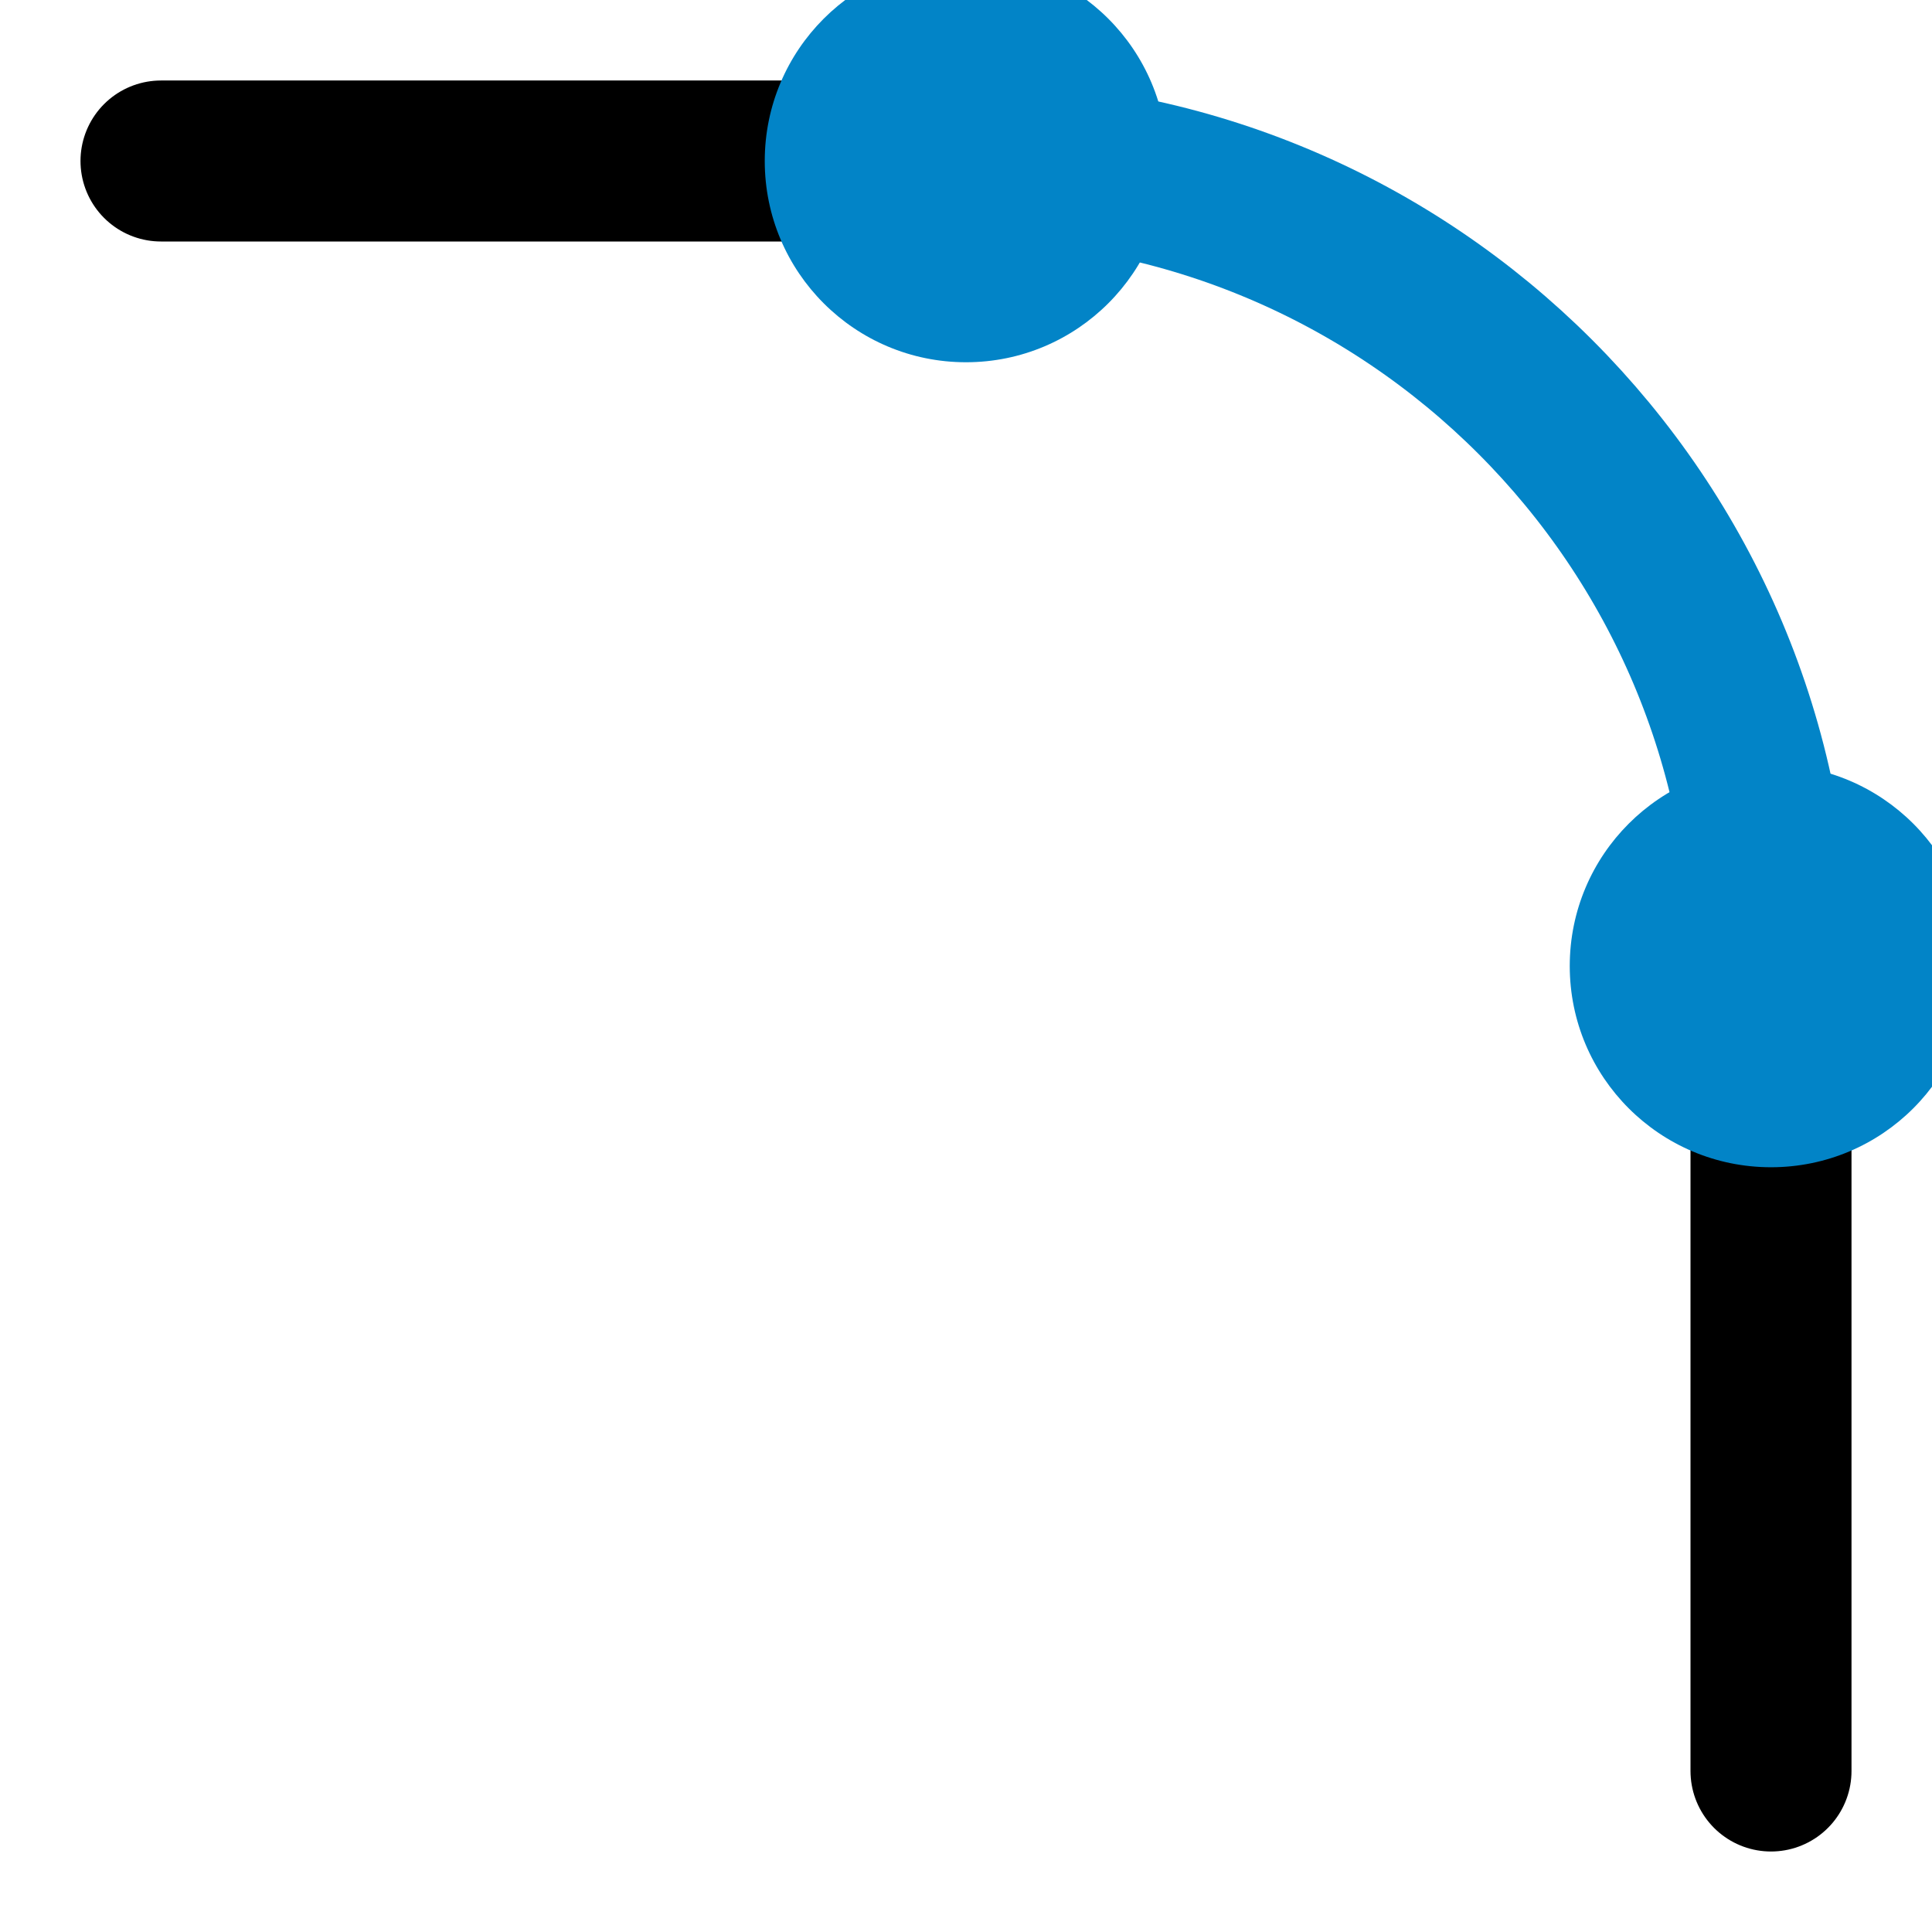
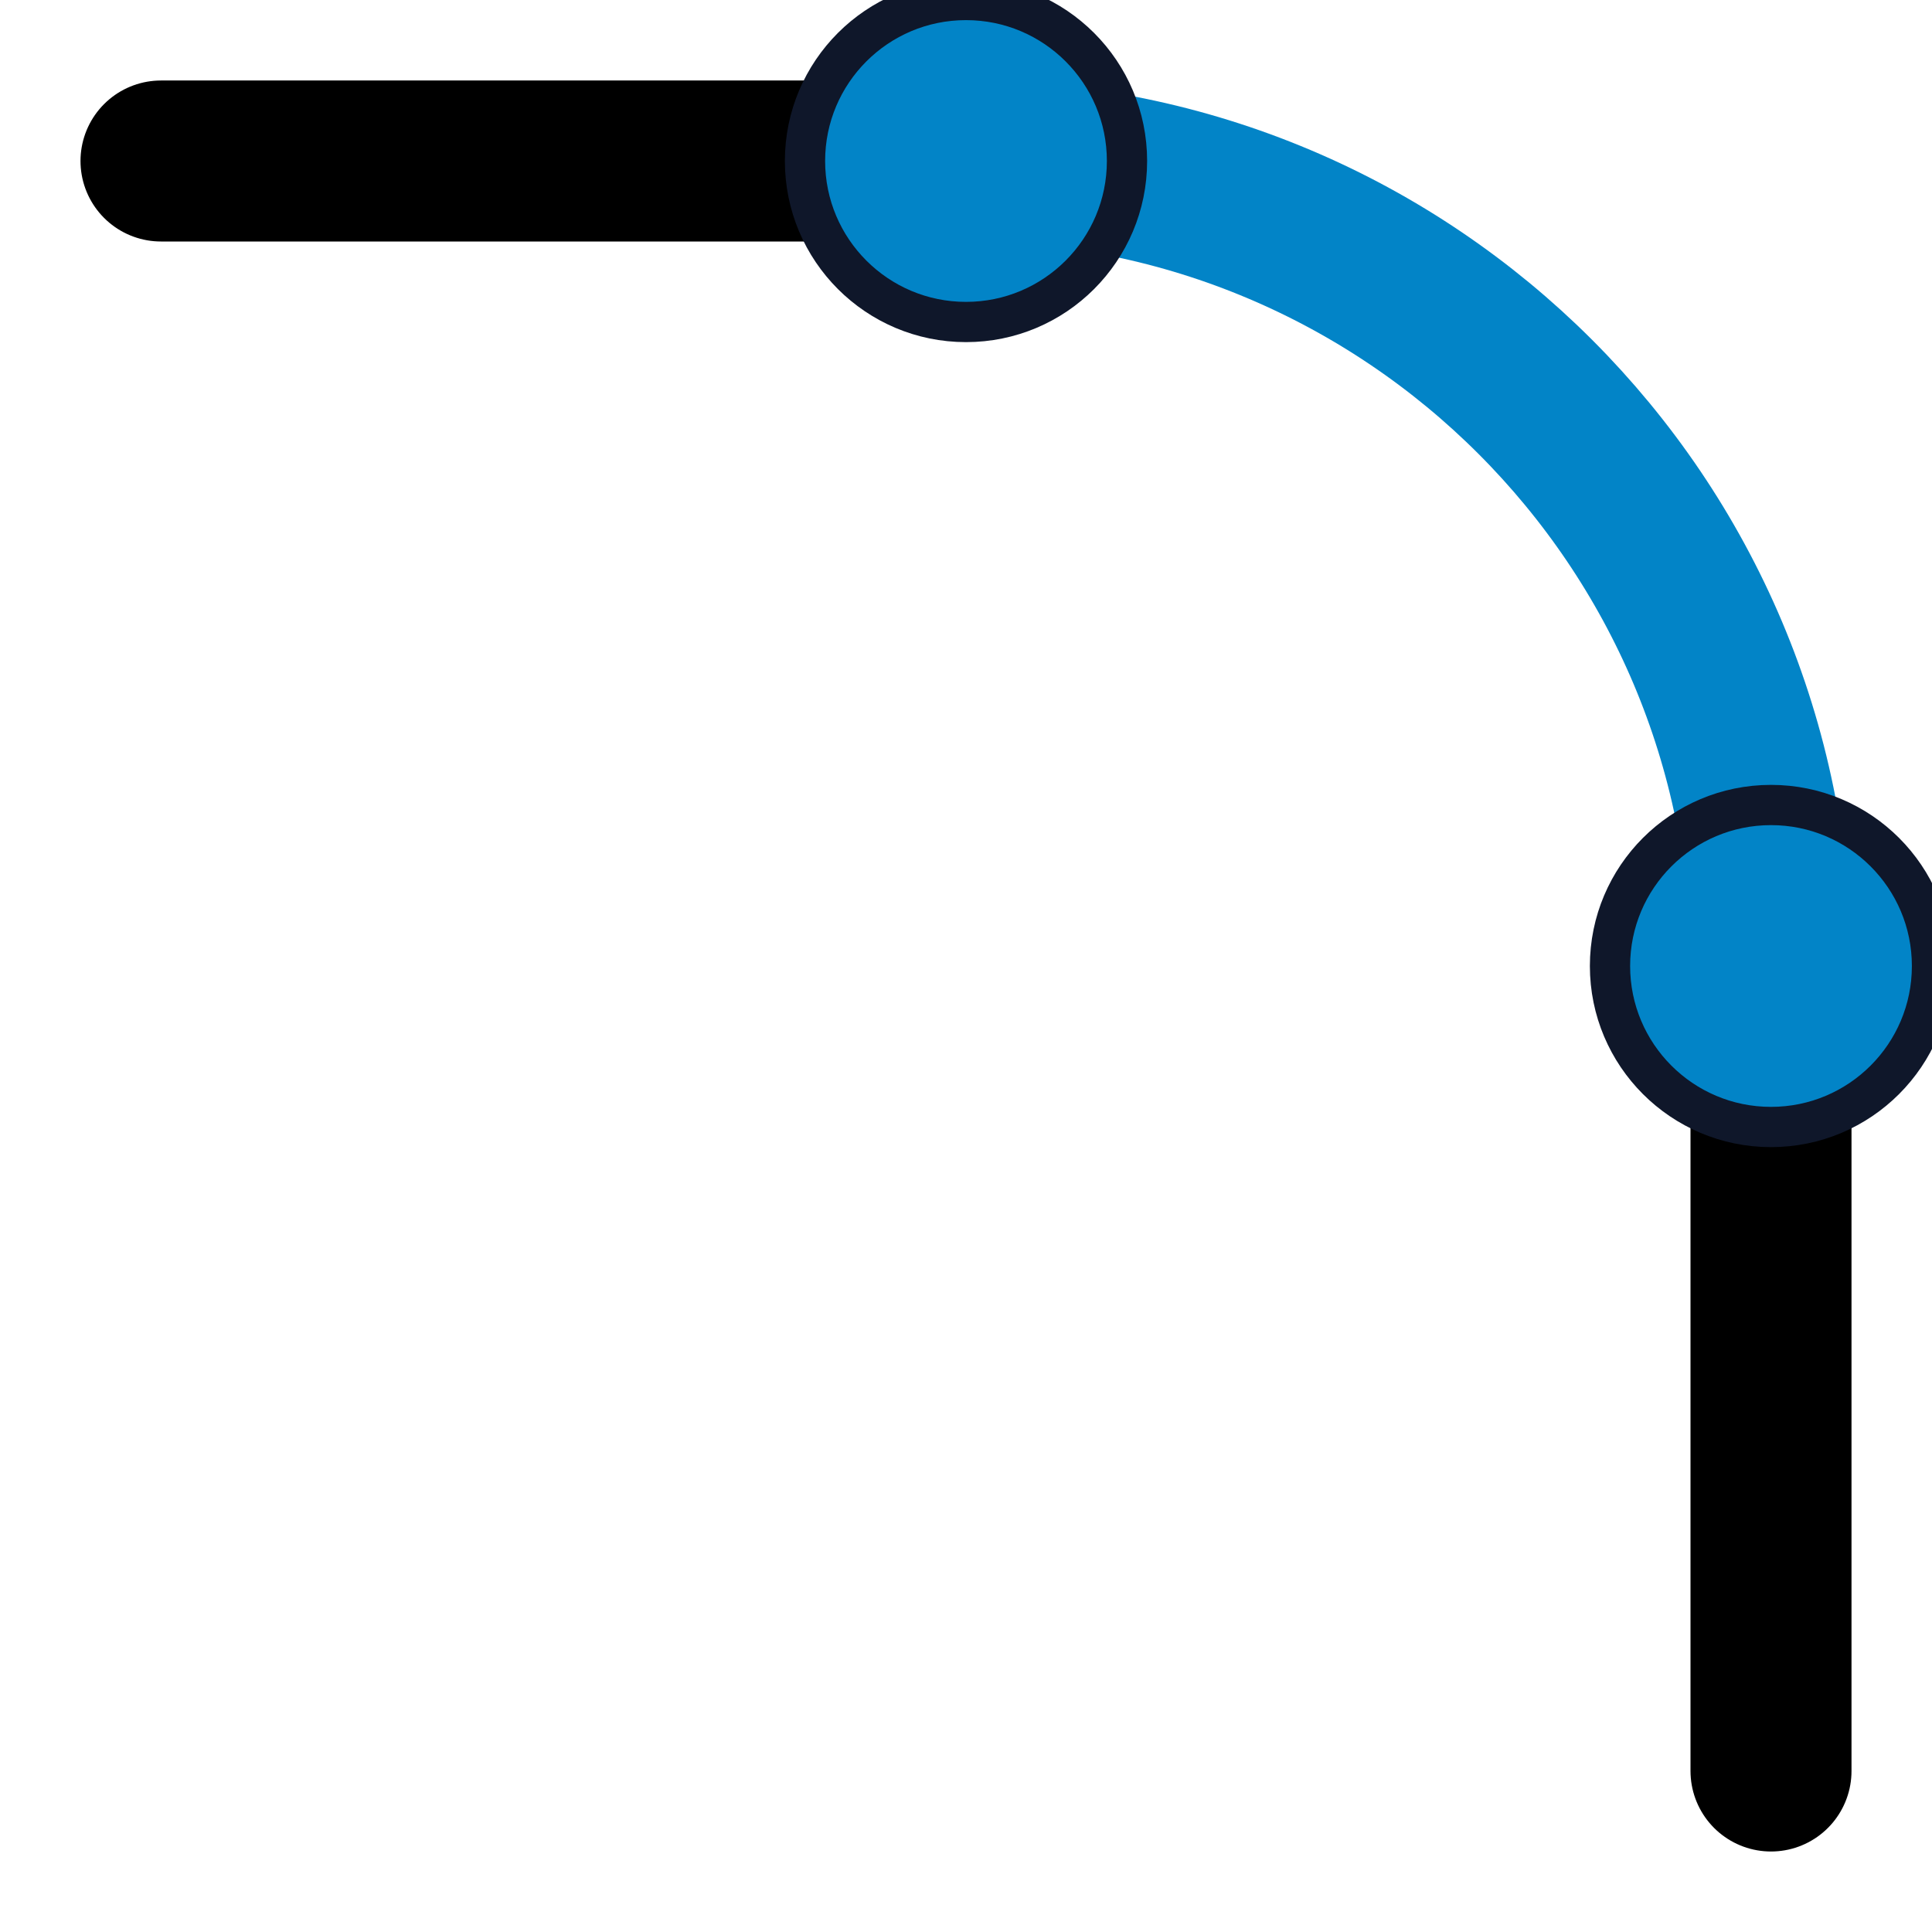
<svg xmlns="http://www.w3.org/2000/svg" width="24px" height="24px" viewBox="0 0 24 24" fill="none">
  <line x1="22.00" y1="22.00" x2="22.00" y2="12.00" stroke="currentColor" stroke-width="2" stroke-linecap="round" />
  <line x1="2.00" y1="2.00" x2="12.00" y2="2.00" stroke="currentColor" stroke-width="2" stroke-linecap="round" />
  <path d="M 12.00 2.00 A 10.00 10.00 0 0 1 22.00 12.00" stroke="#0284c7" stroke-width="2" stroke-linecap="round" fill="none" />
-   <circle cx="22" cy="12" r="2.5" fill="#0284c7" />
-   <circle cx="12" cy="2" r="2.5" fill="#0284c7" />
+   <circle cx="22" cy="12" r="2" fill="#0284c7" stroke="#0f172a" stroke-width="0.5" />
+   <circle cx="12" cy="2" r="2" fill="#0284c7" stroke="#0f172a" stroke-width="0.5" />
</svg>
